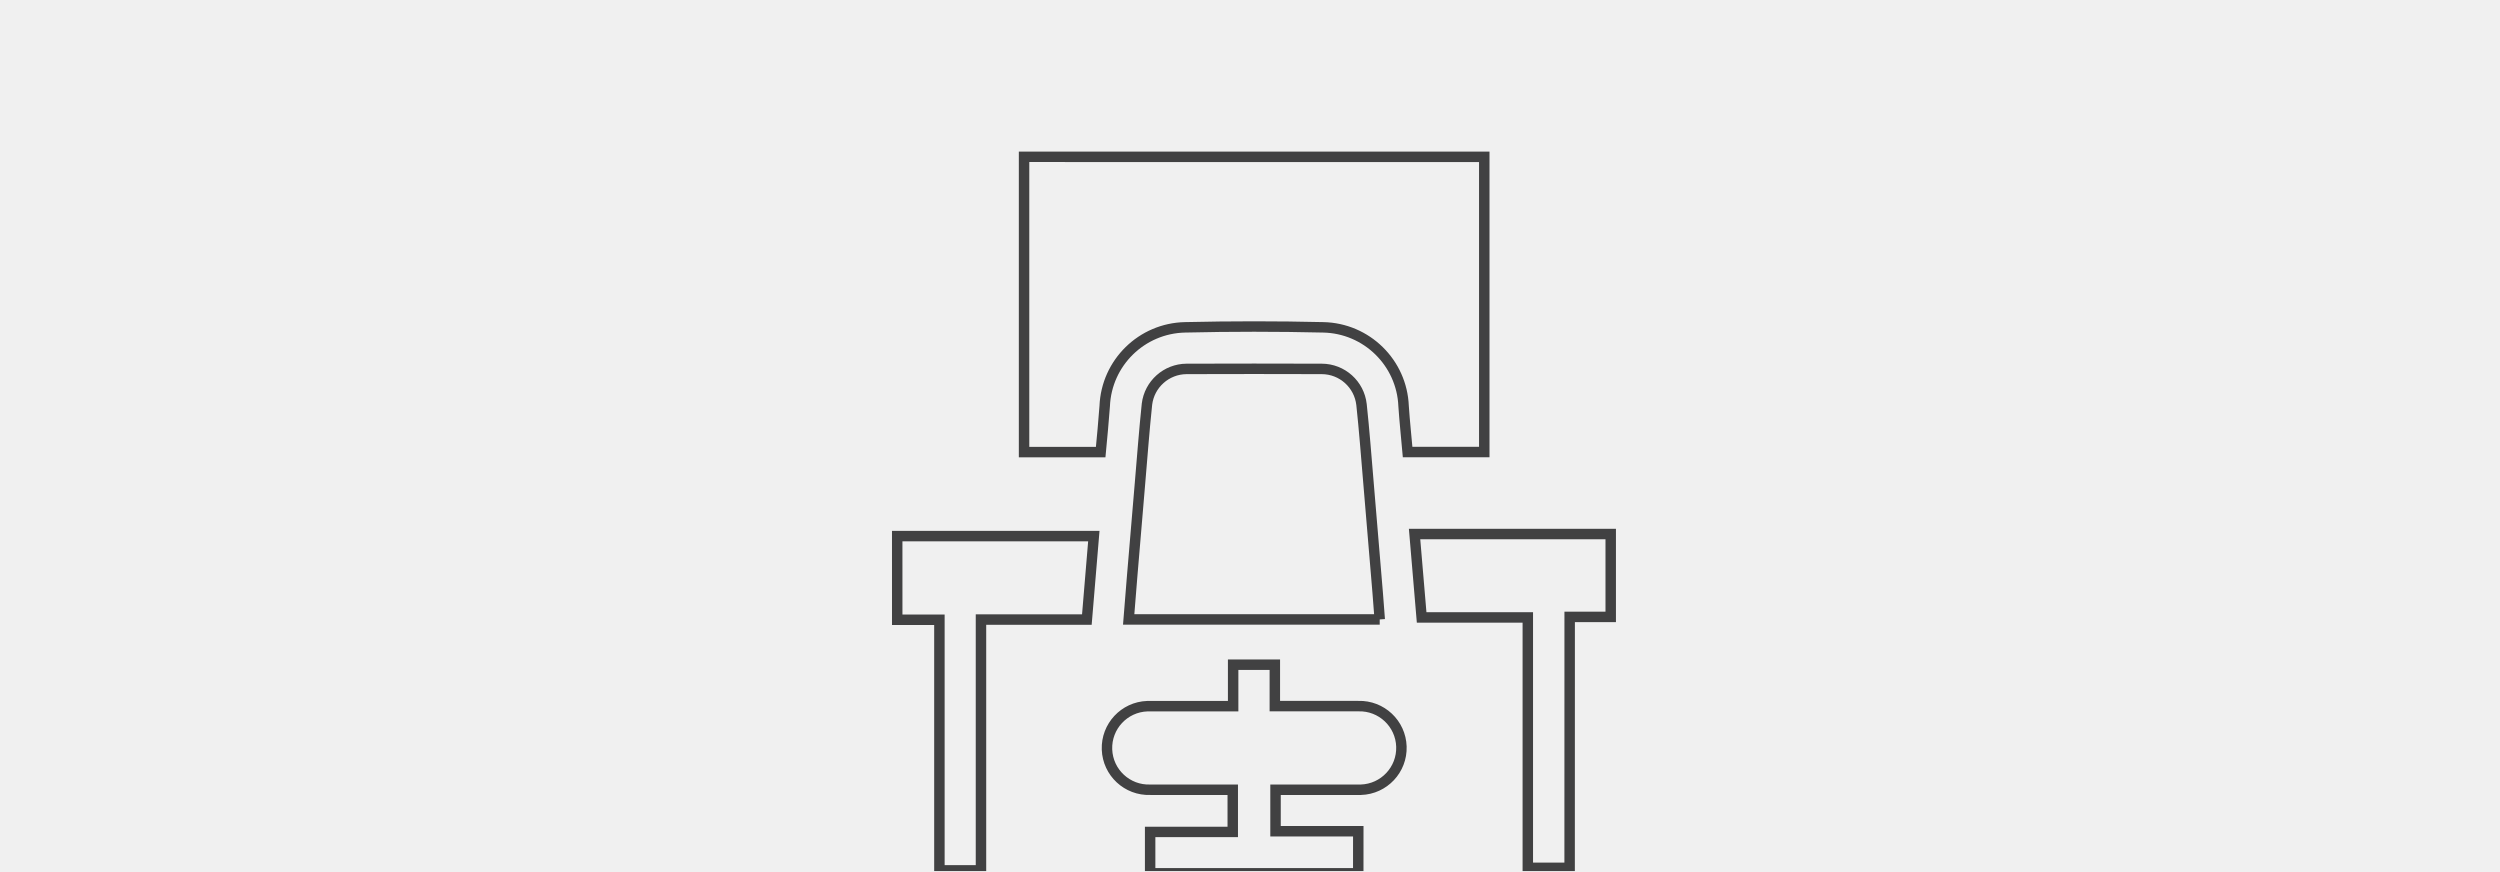
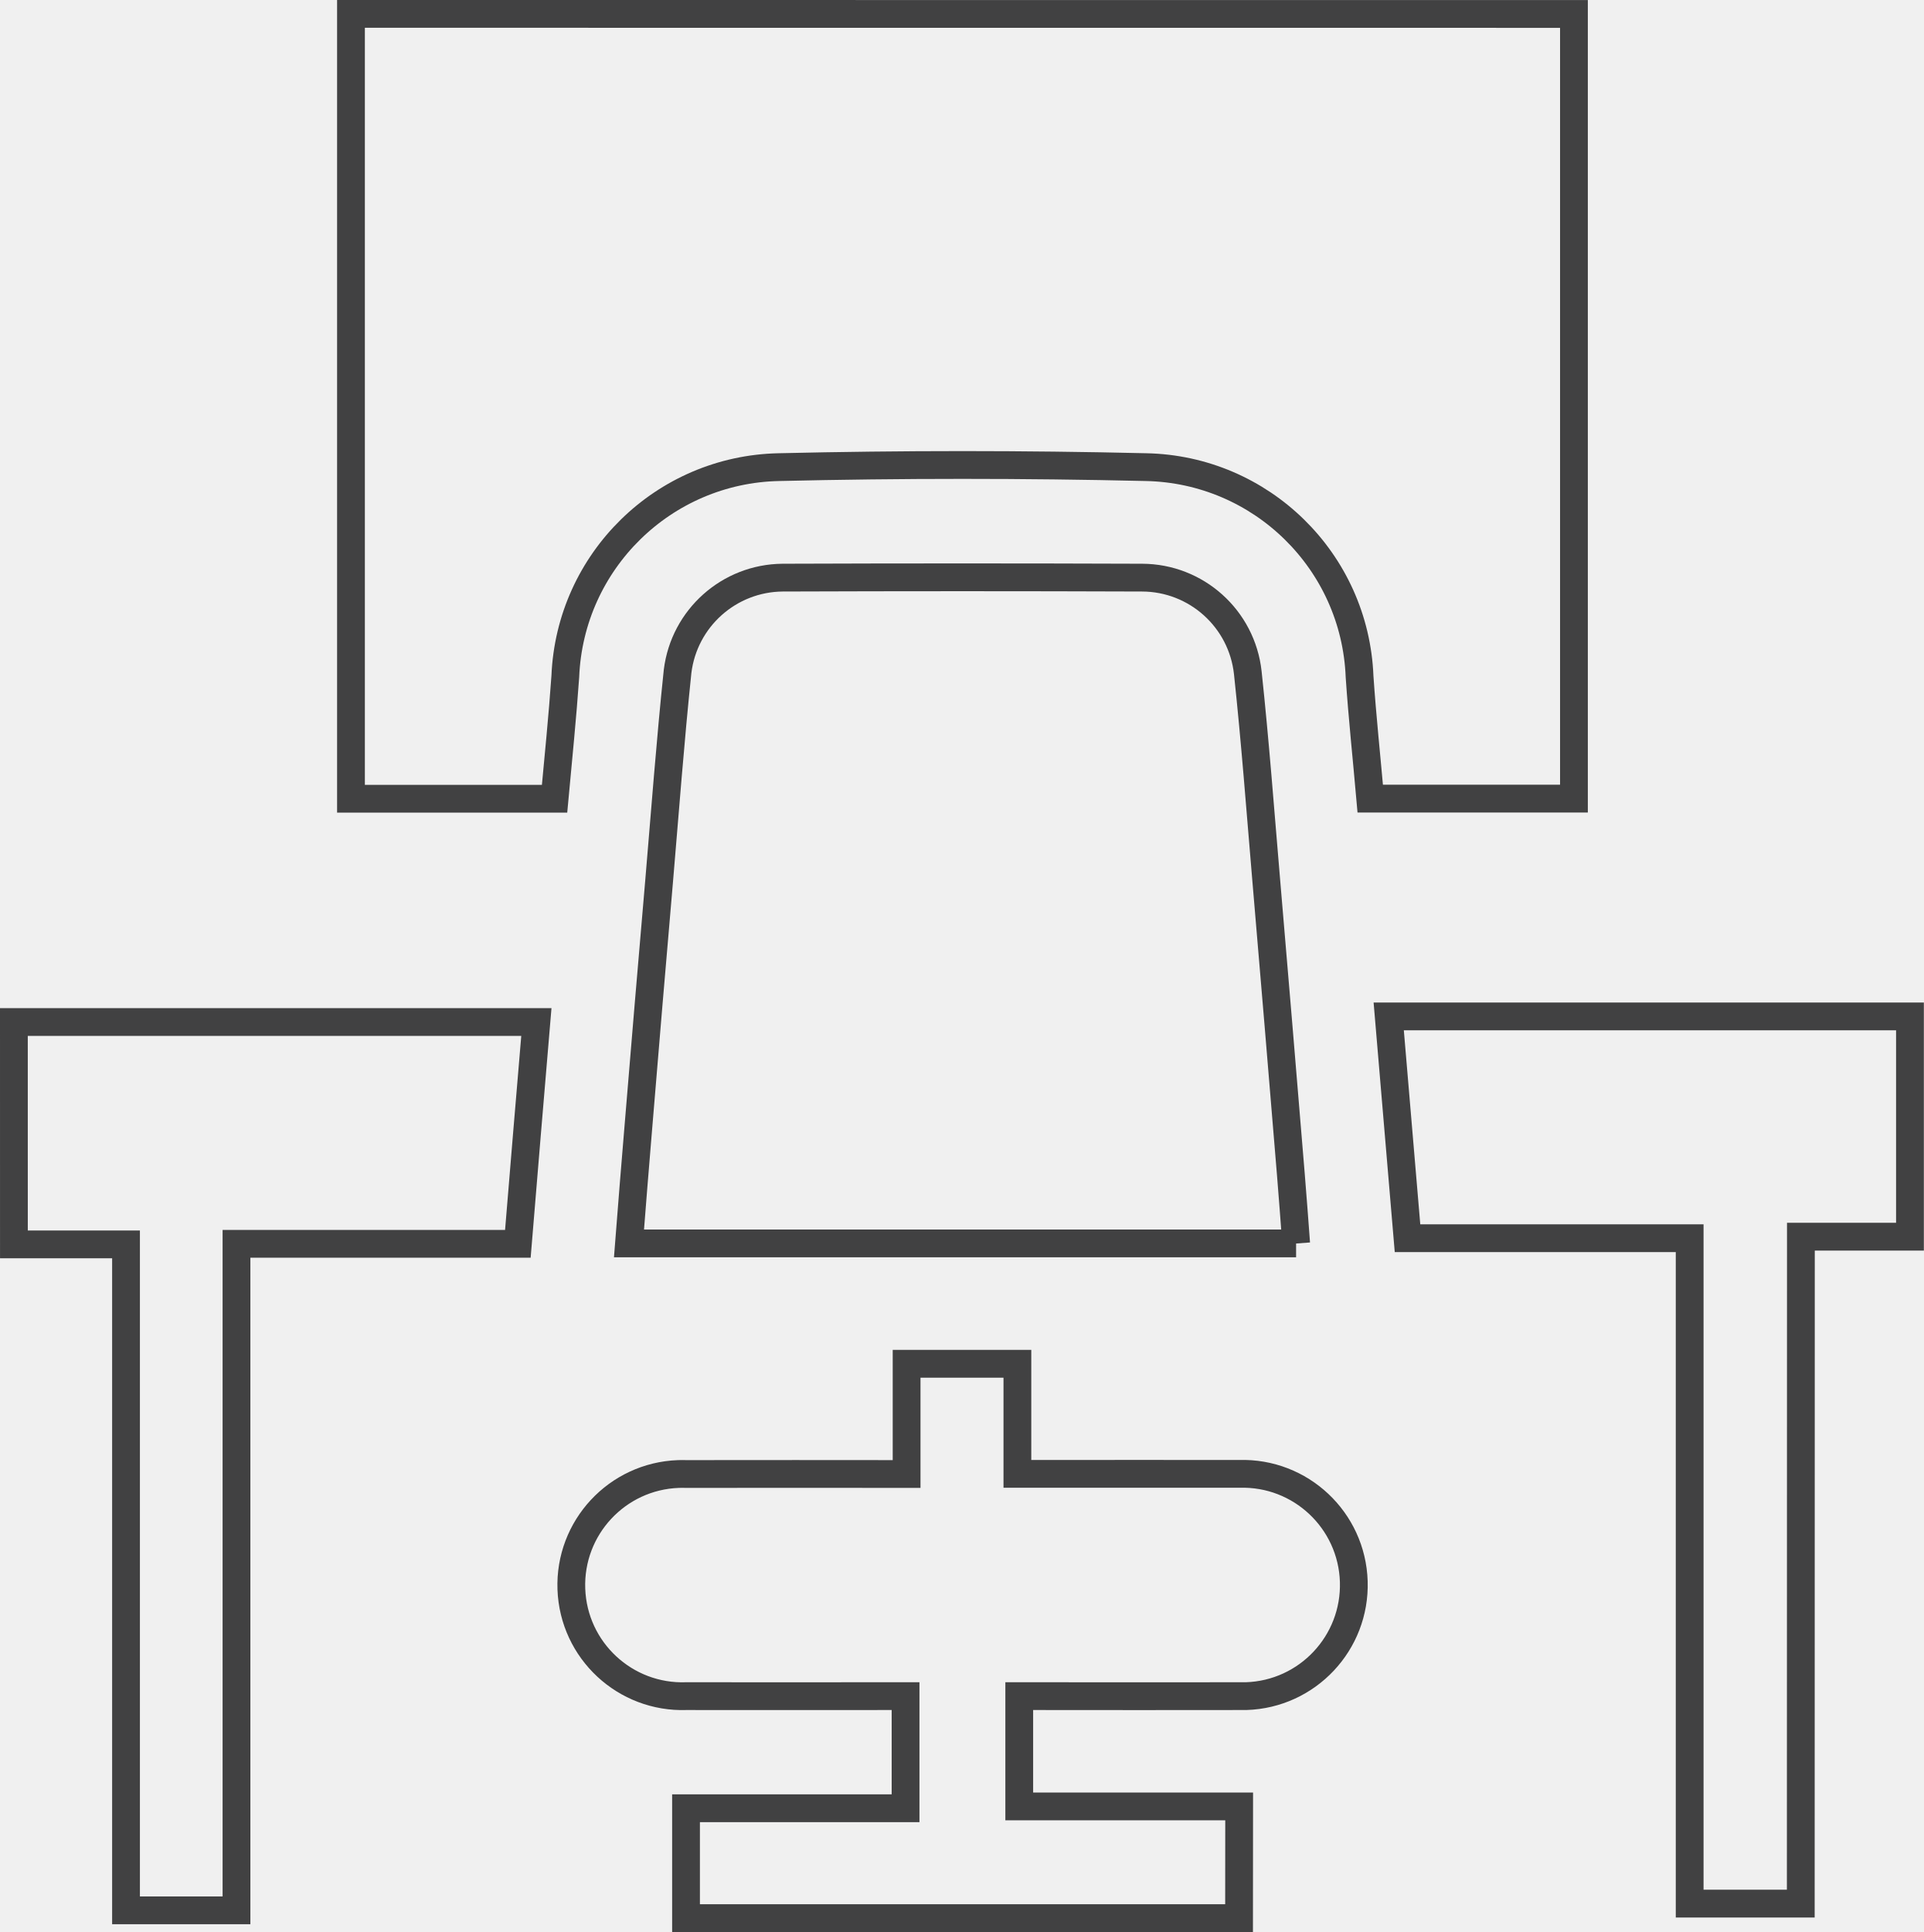
- <svg xmlns="http://www.w3.org/2000/svg" width="287" height="100" viewBox="0 0 287 100">
-   <defs>
-     <clipPath id="clip-path">
-       <rect id="Rectangle_200" data-name="Rectangle 200" width="287" height="100" transform="translate(1271 3396)" fill="#fff" />
-     </clipPath>
-   </defs>
-   <g id="Mask_Group_7" data-name="Mask Group 7" transform="translate(-1271 -3396)" clip-path="url(#clip-path)">
-     <g id="Group_353" data-name="Group 353" transform="translate(97.262 -26.692)">
-       <path id="Path_167" data-name="Path 167" d="M477.132,470.716v33.892h-8.8c-.156-1.775-.343-3.521-.461-5.268a9.421,9.421,0,0,0-9.234-9.05q-7.92-.185-15.848,0a9.429,9.429,0,0,0-9.23,9.043c-.121,1.748-.3,3.5-.464,5.28H424.3v-33.9Z" transform="translate(867 2969.98)" fill="none" stroke="#414142" stroke-miterlimit="10" stroke-width="1.2" />
-       <path id="Path_168" data-name="Path 168" d="M409.738,514.258h22.571c-.272,3.213-.535,6.358-.8,9.58H419.354v28.789h-4.772V523.863h-4.843Z" transform="translate(867 2969.98)" fill="none" stroke="#414142" stroke-miterlimit="10" stroke-width="1.2" />
-       <path id="Path_169" data-name="Path 169" d="M465.129,523.821H436.31c.132-1.682.261-3.323.4-4.961q.439-5.336.9-10.672c.258-3.03.483-6.059.8-9.08a4.611,4.611,0,0,1,4.539-4.045q7.762-.028,15.524,0a4.606,4.606,0,0,1,4.569,4.105c.318,2.966.541,5.944.793,8.919q.543,6.372,1.067,12.744c.082.98.151,1.957.23,2.994" transform="translate(867 2969.98)" fill="none" stroke="#414142" stroke-miterlimit="10" stroke-width="1.2" />
-       <path id="Path_170" data-name="Path 170" d="M462.665,552.657H438.774v-4.745h9.484v-4.843h-.826c-2.881,0-5.76.005-8.641,0a4.8,4.8,0,0,1-.347-9.594q.17-.006.339,0c3.142-.008,6.287,0,9.52,0v-4.761h4.786v4.755h.941c2.879,0,5.76-.005,8.641,0a4.8,4.8,0,0,1,.3,9.6c-.112,0-.225,0-.337,0-2.854.008-5.708,0-8.565,0h-.9v4.764h9.5Z" transform="translate(867 2970.286)" fill="none" stroke="#414142" stroke-miterlimit="10" stroke-width="1.2" />
-       <path id="Path_171" data-name="Path 171" d="M486.931,552.641h-4.8V523.9H469.942c-.274-3.222-.541-6.366-.812-9.58h22.518v9.514h-4.712Z" transform="translate(867 2969.676)" fill="none" stroke="#414142" stroke-miterlimit="10" stroke-width="1.2" />
-     </g>
+ <svg xmlns="http://www.w3.org/2000/svg" width="83.11" height="83.45" viewBox="0 0 83.11 83.45">
+   <g id="Group_398" data-name="Group 398" transform="translate(-1276.138 -3440.093)">
+     <path id="Path_489" data-name="Path 489" d="M477.132,470.716v33.892h-8.8c-.156-1.775-.343-3.521-.461-5.268a9.421,9.421,0,0,0-9.234-9.05q-7.92-.185-15.848,0a9.429,9.429,0,0,0-9.23,9.043c-.121,1.748-.3,3.5-.464,5.28H424.3v-33.9Z" transform="translate(867 2969.98)" fill="none" stroke="#414142" stroke-miterlimit="10" stroke-width="1.2" />
+     <path id="Path_490" data-name="Path 490" d="M409.738,514.258h22.571c-.272,3.213-.535,6.358-.8,9.58H419.354v28.789h-4.772V523.863h-4.843Z" transform="translate(867 2969.98)" fill="none" stroke="#414142" stroke-miterlimit="10" stroke-width="1.2" />
+     <path id="Path_491" data-name="Path 491" d="M465.129,523.821H436.31c.132-1.682.261-3.323.4-4.961q.439-5.336.9-10.672c.258-3.03.483-6.059.8-9.08a4.611,4.611,0,0,1,4.539-4.045q7.762-.028,15.524,0a4.606,4.606,0,0,1,4.569,4.105c.318,2.966.541,5.944.793,8.919q.543,6.372,1.067,12.744c.082.98.151,1.957.23,2.994" transform="translate(867 2969.98)" fill="none" stroke="#414142" stroke-miterlimit="10" stroke-width="1.2" />
+     <path id="Path_492" data-name="Path 492" d="M462.665,552.657H438.774v-4.745h9.484v-4.843h-.826c-2.881,0-5.76.005-8.641,0a4.8,4.8,0,0,1-.347-9.594q.17-.006.339,0c3.142-.008,6.287,0,9.52,0v-4.761h4.786v4.755h.941c2.879,0,5.76-.005,8.641,0a4.8,4.8,0,0,1,.3,9.6c-.112,0-.225,0-.337,0-2.854.008-5.708,0-8.565,0h-.9v4.764h9.5Z" transform="translate(867 2970.286)" fill="none" stroke="#414142" stroke-miterlimit="10" stroke-width="1.2" />
+     <path id="Path_493" data-name="Path 493" d="M486.931,552.641h-4.8V523.9H469.942c-.274-3.222-.541-6.366-.812-9.58h22.518v9.514h-4.712Z" transform="translate(867 2969.676)" fill="none" stroke="#414142" stroke-miterlimit="10" stroke-width="1.2" />
  </g>
</svg>
